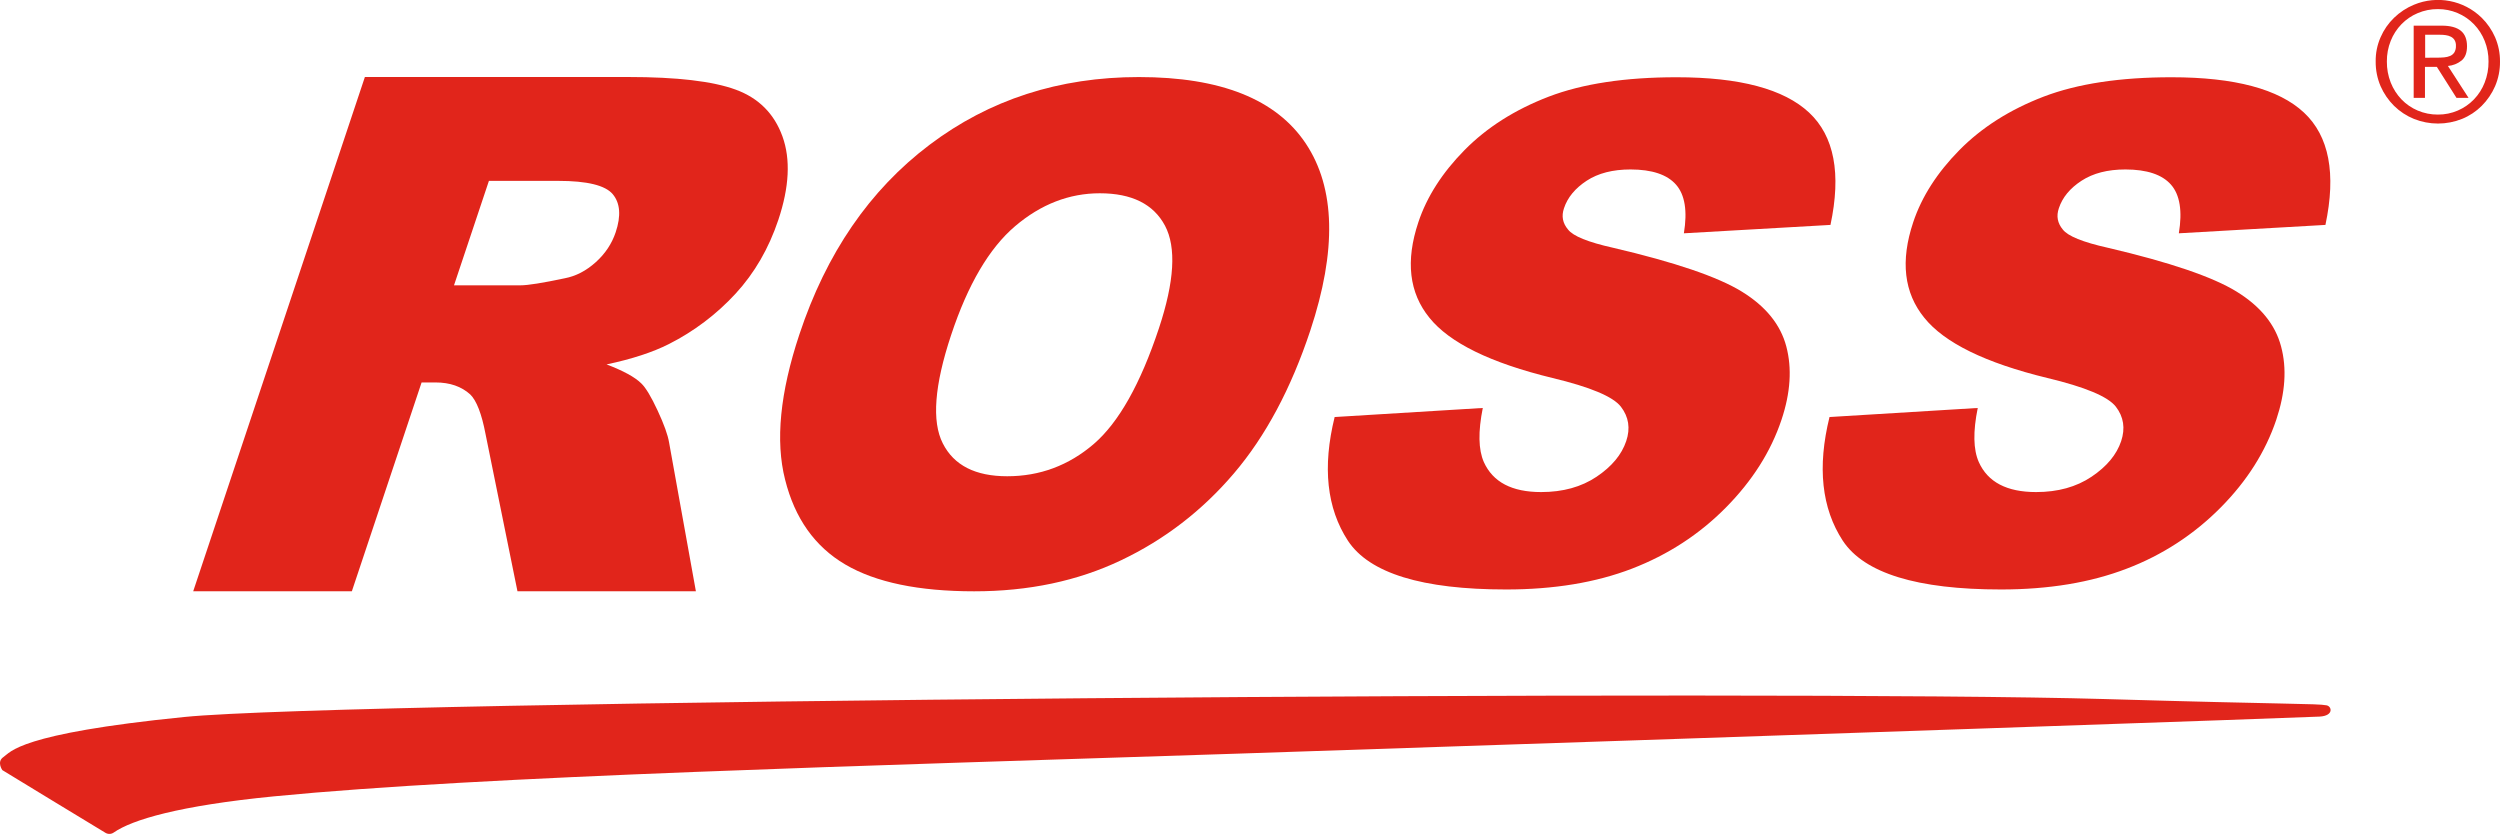
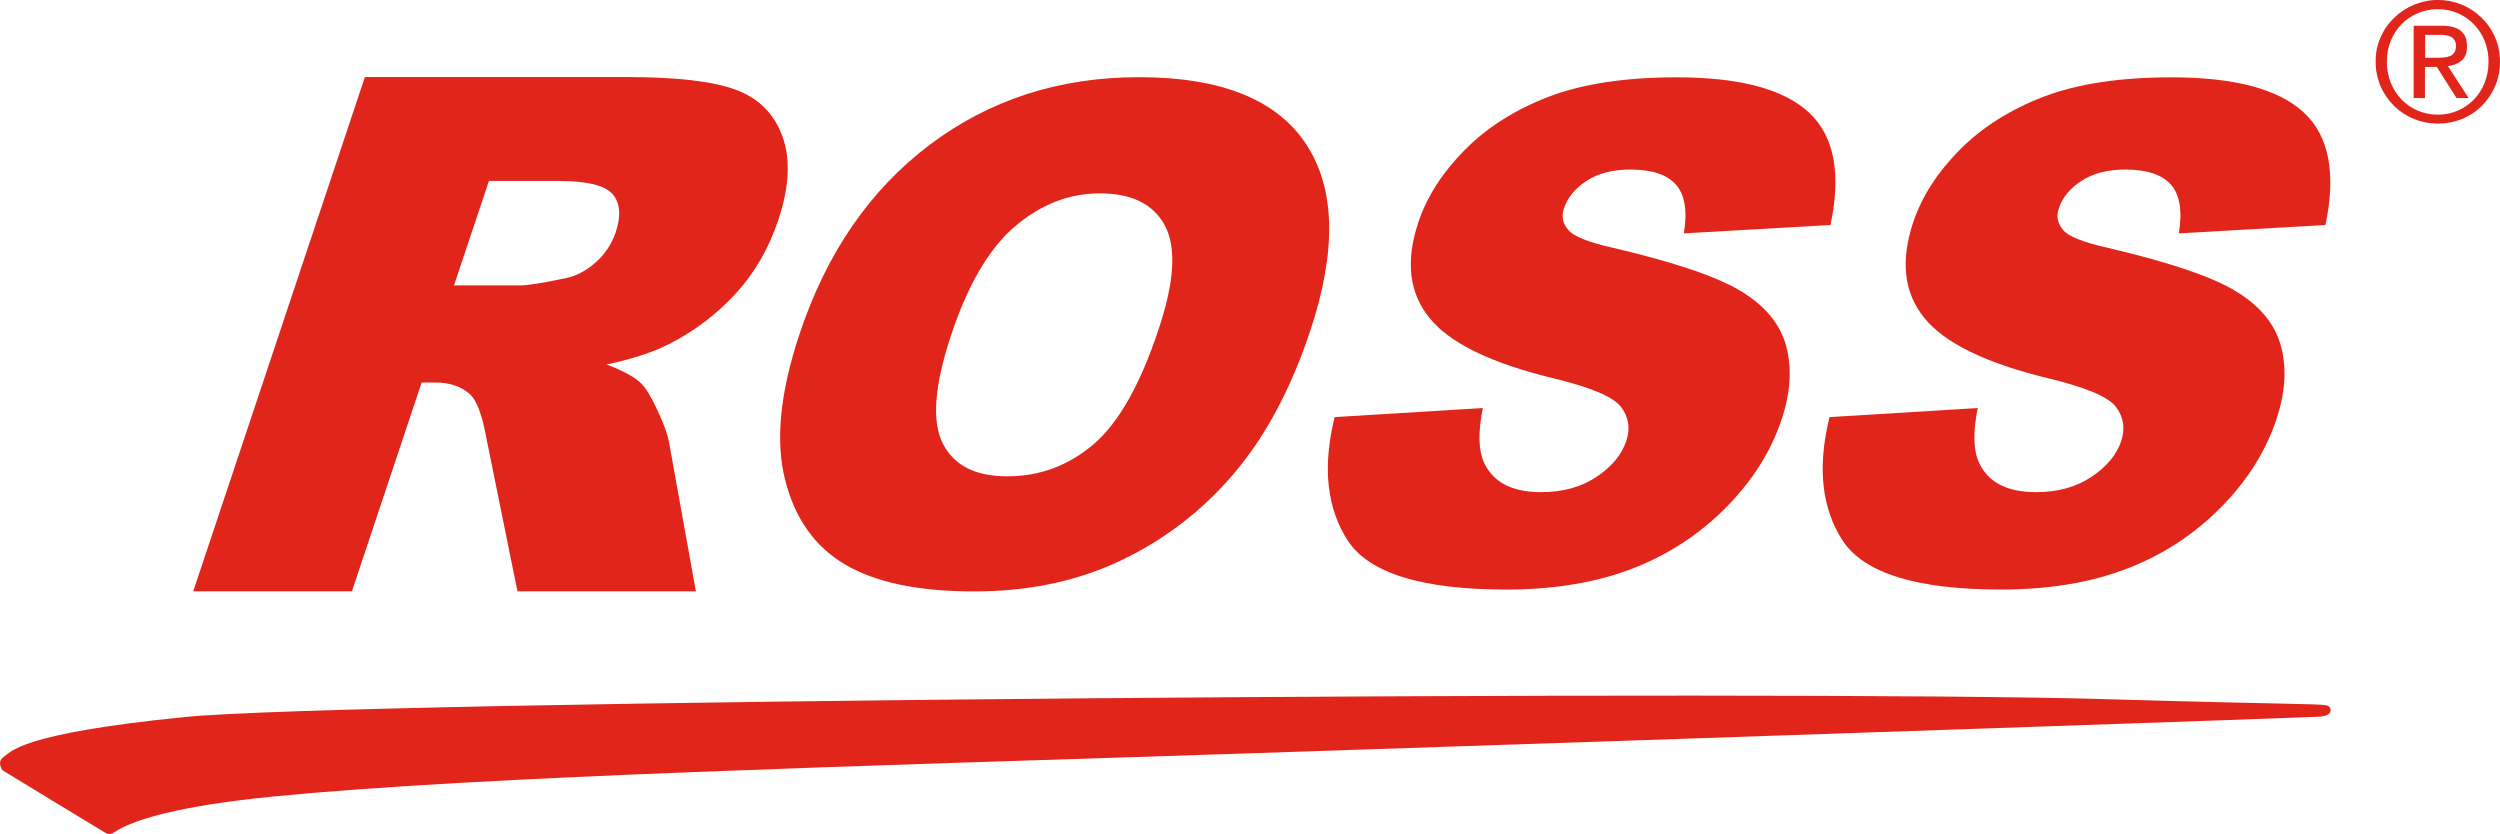
- <svg xmlns="http://www.w3.org/2000/svg" id="f500bc85-e321-480a-83ac-afdef15a29da" data-name="Layer 1" viewBox="0 0 2592.13 864.67">
-   <path d="M247.2,639l178-533.2H698.1q75.9,0,111.6,13.1t48.5,48.6q12.75,35.4-4.3,86.4c-9.9,29.6-24.6,55.1-44.4,76.6a243.2,243.2,0,0,1-69.1,52.2q-25.2,12.75-64.6,21.1c17.3,6.6,29.3,13.1,36,19.7,4.6,4.4,10.2,13.7,16.9,28.1s10.6,25.3,11.9,33.1L768.4,639h-185L550.3,476c-4-21.1-9.4-34.8-15.9-41.1-9.1-8.2-21-12.4-36-12.4H484L411.7,639Zm270.4-317.2h69c7.5,0,22.7-2.4,45.8-7.3,11.6-2.2,22.3-7.8,32.2-16.7s16.7-19.3,20.6-30.9c5.8-17.2,4.7-30.4-3-39.6s-26.6-13.8-56.5-13.8H553.8Z" transform="translate(-46.87 -25.96)" fill="#e1251b" />
-   <path d="M875.7,372.76q41.85-126.3,134.9-196.6t217.1-70.3q127.35,0,173.2,69.1t4.6,193.6q-30,90.45-79.3,148.3t-116.9,90q-67.65,32.25-152.4,32.2-86.25,0-133.6-27.8t-62.4-88Q845.6,463.26,875.7,372.76Zm157.3.7q-25.95,78.15-8.6,112.2c11.5,22.8,33.8,34.1,66.8,34.1q50.7,0,89.7-33.4,38.85-33.45,67.6-120,24.15-72.75,6.3-106.4c-11.9-22.4-34.5-33.6-67.6-33.6-31.7,0-61.1,11.4-87.8,34.1Q1059.05,294.81,1033,373.46Z" transform="translate(-46.87 -25.96)" fill="#e1251b" />
-   <path d="M1430.7,458.36l153.6-9.4c-4.9,24.5-4.6,43.2,1.1,56.1,9.4,20.8,29.1,31.1,59.4,31.1,22.6,0,41.7-5.3,57.5-15.9s26-22.9,30.7-36.9c4.5-13.3,2.6-25.2-5.5-35.7s-31.8-20.4-71-29.8q-96.15-23.4-127.5-62.4-31.65-38.85-11.5-99.1,13.2-39.6,47.9-74.8t87.3-55.4q52.65-20.1,132.6-20.1,98.1,0,137.3,36.6t22.2,116.5l-152,8.7q5.7-34.65-8.1-50.4t-47.2-15.8c-18.4,0-33.6,3.9-45.5,11.7s-19.8,17.3-23.5,28.5c-2.8,8.2-1.4,15.5,4.2,22.1,5.2,6.8,20.7,13.1,46.7,18.9q96.15,22.5,133.4,45.4t46.2,56.9c6,22.7,4.4,48-5,76.1q-16.5,49.35-57.7,91t-97.3,63.3q-56.1,21.6-130.5,21.6-130.65,0-164-50.5Q1411.5,536.11,1430.7,458.36Z" transform="translate(-46.87 -25.96)" fill="#e1251b" />
-   <path d="M1943.8,458.36l153.7-9.4q-7.5,36.75,1.1,56.1c9.3,20.8,29.1,31.1,59.4,31.1,22.6,0,41.7-5.3,57.5-15.9s26-22.9,30.7-36.9c4.4-13.3,2.6-25.2-5.5-35.7s-31.8-20.4-71.1-29.8q-96.15-23.4-127.5-62.4-31.65-38.85-11.5-99.1,13.2-39.6,47.9-74.8t87.3-55.4q52.65-20.1,132.6-20.1,98.1,0,137.3,36.6t22.3,116.5l-152,8.7q5.7-34.65-8.1-50.4t-47.3-15.8c-18.4,0-33.5,3.9-45.5,11.7s-19.8,17.3-23.5,28.5c-2.8,8.2-1.4,15.5,4.1,22.1q7.8,10.2,46.7,18.9,96.15,22.5,133.4,45.4t46.2,56.9c6.1,22.7,4.4,48-5,76.1-11.1,32.9-30.2,63.3-57.7,91a273.17,273.17,0,0,1-97.3,63.3q-56.1,21.6-130.4,21.6-130.5,0-164-50.5Q1924.6,536.11,1943.8,458.36Z" transform="translate(-46.87 -25.96)" fill="#e1251b" />
-   <path d="M49.3,824.46s-6.2-8.7,1.2-13.6,14.8-24.2,187.6-41.5,1658.3-28.3,1990.7-18.6c191.3,5.6,220,4.6,230.3,6.5,5.6,1,7.8,10.8-7,11.7s-563.7,19.9-1121.6,38.4c-387.3,12.8-782.9,23.1-999.6,44.3-98.5,9.7-147,24.2-166.1,37.5a7.8,7.8,0,0,1-8.6.3C151.5,886.76,49.3,824.46,49.3,824.46Z" transform="translate(-46.87 -25.96)" fill="#e1251b" />
-   <path d="M2515.2,64.56a62.54,62.54,0,0,1,14-20.2,65.73,65.73,0,0,1,20.6-13.5,64.77,64.77,0,0,1,70.2,13.5,65,65,0,0,1,13.9,20.2,62.37,62.37,0,0,1,5.1,25.2,63.26,63.26,0,0,1-5.1,25.6,65.9,65.9,0,0,1-13.9,20.4,61.57,61.57,0,0,1-20.4,13.5,67,67,0,0,1-49.8,0,63.47,63.47,0,0,1-20.6-13.5,66.18,66.18,0,0,1-14-20.4,63.6,63.6,0,0,1-5.1-25.6A60.1,60.1,0,0,1,2515.2,64.56Zm10.5,47a54,54,0,0,0,11.1,17.4,51,51,0,0,0,16.8,11.6,52.51,52.51,0,0,0,21,4.2,51.07,51.07,0,0,0,20.7-4.2A51.65,51.65,0,0,0,2612,129a52.35,52.35,0,0,0,11.1-17.4,58,58,0,0,0,4-21.9,55.83,55.83,0,0,0-4-21.4,53.07,53.07,0,0,0-11.1-17.2,51.73,51.73,0,0,0-37.4-15.7,52.51,52.51,0,0,0-21,4.2,50.76,50.76,0,0,0-16.8,11.5,52.5,52.5,0,0,0-11.1,17.2,56.19,56.19,0,0,0-4,21.4A58,58,0,0,0,2525.7,111.56Zm52.9-59c8.9,0,15.5,1.8,19.8,5.3s6.4,8.9,6.4,16.1c0,6.7-1.9,11.7-5.7,14.8a26.2,26.2,0,0,1-14.1,5.6l21.4,33.1h-12.5l-20.4-32.2h-12.3v32.2h-11.7V52.56Zm-5.1,33.2q3.9,0,7.5-.3a20.78,20.78,0,0,0,6.3-1.5,9.88,9.88,0,0,0,4.4-3.7,12.59,12.59,0,0,0,1.6-6.9,10.66,10.66,0,0,0-1.5-6A9.58,9.58,0,0,0,2588,64a16.48,16.48,0,0,0-5.3-1.6,39.89,39.89,0,0,0-5.9-.4h-15.4v23.8Z" transform="translate(-46.87 -25.96)" fill="#e1251b" />
+ <svg xmlns="http://www.w3.org/2000/svg" width="100%" id="f8a15398-0485-4454-94a4-38527893c6f6" data-name="f500bc85-e321-480a-83ac-afdef15a29da" viewBox="0 0 2592.14 864.73">
+   <path d="M218.85,653.8l178-533.2h272.9q75.9,0,111.6,13.1t48.5,48.6q12.75,35.4-4.3,86.4c-9.9,29.6-24.6,55.1-44.4,76.6a242.92,242.92,0,0,1-69.1,52.2q-25.2,12.75-64.6,21.1c17.3,6.6,29.3,13.1,36,19.7,4.6,4.4,10.2,13.7,16.9,28.1s10.6,25.3,11.9,33.1l27.8,154.3h-185L522,490.8c-4-21.1-9.4-34.8-15.9-41.1-9.1-8.2-21-12.4-36-12.4h-14.4l-72.3,216.5Zm270.4-317.2h69c7.5,0,22.7-2.4,45.8-7.3,11.6-2.2,22.3-7.8,32.2-16.7a72,72,0,0,0,20.6-30.9c5.8-17.2,4.7-30.4-3-39.6s-26.6-13.8-56.5-13.8h-71.9Z" transform="translate(-18.52 -40.68)" fill="#e1251b" />
+   <path d="M847.35,387.56Q889.2,261.26,982.25,191t217.1-70.3q127.35,0,173.2,69.1t4.6,193.6q-30,90.45-79.3,148.3a349,349,0,0,1-116.9,90q-67.65,32.25-152.4,32.2-86.25,0-133.6-27.8t-62.4-88Q817.25,478.06,847.35,387.56Zm157.3.7q-25.95,78.15-8.6,112.2c11.5,22.8,33.8,34.1,66.8,34.1q50.7,0,89.7-33.4t67.6-120q24.15-72.75,6.3-106.4c-11.9-22.4-34.5-33.6-67.6-33.6-31.7,0-61.1,11.4-87.8,34.1q-40.35,34.35-66.4,113Z" transform="translate(-18.52 -40.68)" fill="#e1251b" />
+   <path d="M1402.35,473.16l153.6-9.4c-4.9,24.5-4.6,43.2,1.1,56.1,9.4,20.8,29.1,31.1,59.4,31.1,22.6,0,41.7-5.3,57.5-15.9s26-22.9,30.7-36.9c4.5-13.3,2.6-25.2-5.5-35.7s-31.8-20.4-71-29.8q-96.15-23.4-127.5-62.4-31.65-38.85-11.5-99.1,13.2-39.6,47.9-74.8t87.3-55.4q52.65-20.1,132.6-20.1,98.1,0,137.3,36.6t22.2,116.5l-152,8.7q5.7-34.65-8.1-50.4t-47.2-15.8c-18.4,0-33.6,3.9-45.5,11.7s-19.8,17.3-23.5,28.5c-2.8,8.2-1.4,15.5,4.2,22.1,5.2,6.8,20.7,13.1,46.7,18.9q96.15,22.5,133.4,45.4t46.2,56.9c6,22.7,4.4,48-5,76.1q-16.5,49.35-57.7,91a273.71,273.71,0,0,1-97.3,63.3q-56.1,21.6-130.5,21.6-130.65,0-164-50.5Q1383.15,550.91,1402.35,473.16Z" transform="translate(-18.52 -40.68)" fill="#e1251b" />
+   <path d="M1915.45,473.16l153.7-9.4q-7.5,36.75,1.1,56.1c9.3,20.8,29.1,31.1,59.4,31.1,22.6,0,41.7-5.3,57.5-15.9s26-22.9,30.7-36.9c4.4-13.3,2.6-25.2-5.5-35.7s-31.8-20.4-71.1-29.8q-96.15-23.4-127.5-62.4-31.65-38.85-11.5-99.1,13.2-39.6,47.9-74.8t87.3-55.4q52.65-20.1,132.6-20.1,98.1,0,137.3,36.6t22.3,116.5l-152,8.7q5.7-34.65-8.1-50.4t-47.3-15.8c-18.4,0-33.5,3.9-45.5,11.7s-19.8,17.3-23.5,28.5c-2.8,8.2-1.4,15.5,4.1,22.1q7.8,10.2,46.7,18.9,96.15,22.5,133.4,45.4t46.2,56.9c6.1,22.7,4.4,48-5,76.1-11.1,32.9-30.2,63.3-57.7,91a273,273,0,0,1-97.3,63.3q-56.1,21.6-130.4,21.6-130.5,0-164-50.5Q1896.25,550.91,1915.45,473.16Z" transform="translate(-18.52 -40.68)" fill="#e1251b" />
+   <path d="M21,839.26s-6.2-8.7,1.2-13.6,14.8-24.2,187.6-41.5,1658.3-28.3,1990.7-18.6c191.3,5.6,220,4.6,230.3,6.5,5.6,1,7.8,10.8-7,11.7s-563.7,19.9-1121.6,38.4c-387.3,12.8-782.9,23.1-999.6,44.3-98.5,9.7-147,24.2-166.1,37.5a7.78,7.78,0,0,1-8.6.3C123.15,901.56,21,839.26,21,839.26Z" transform="translate(-18.52 -40.68)" fill="#e1251b" />
+   <path d="M2486.85,79.36a62.44,62.44,0,0,1,14-20.2,65.56,65.56,0,0,1,20.6-13.5,64.54,64.54,0,0,1,84.1,33.7,62.4,62.4,0,0,1,5.1,25.2,63.21,63.21,0,0,1-5.1,25.6,65.79,65.79,0,0,1-13.9,20.4,61.61,61.61,0,0,1-20.4,13.5,67,67,0,0,1-49.8,0,63.5,63.5,0,0,1-20.6-13.5,66.09,66.09,0,0,1-14-20.4,63.58,63.58,0,0,1-5.1-25.6A60.05,60.05,0,0,1,2486.85,79.36Zm10.5,47a54.1,54.1,0,0,0,11.1,17.4,51,51,0,0,0,16.8,11.6,52.45,52.45,0,0,0,21,4.2,51,51,0,0,0,20.7-4.2,51.66,51.66,0,0,0,16.7-11.56,52.27,52.27,0,0,0,11.1-17.4,58.15,58.15,0,0,0,4-21.9,56,56,0,0,0-4-21.4,53.12,53.12,0,0,0-11.1-17.2,51.79,51.79,0,0,0-37.4-15.7,52.45,52.45,0,0,0-21,4.2,50.78,50.78,0,0,0-16.8,11.5,52.69,52.69,0,0,0-11.1,17.2,56.24,56.24,0,0,0-4,21.4A58,58,0,0,0,2497.35,126.36Zm52.9-59c8.9,0,15.5,1.8,19.8,5.3s6.4,8.9,6.4,16.1c0,6.7-1.9,11.7-5.7,14.8a26.15,26.15,0,0,1-14.1,5.6l21.4,33.1h-12.5l-20.4-32.2h-12.3v32.2h-11.7V67.36Zm-5.1,33.2q3.9,0,7.5-.3a20.71,20.71,0,0,0,6.3-1.5,9.91,9.91,0,0,0,4.4-3.7,12.59,12.59,0,0,0,1.6-6.9,10.72,10.72,0,0,0-1.5-6,9.56,9.56,0,0,0-3.8-3.36,16.43,16.43,0,0,0-5.3-1.6,40.15,40.15,0,0,0-5.9-.4h-15.4v23.8Z" transform="translate(-18.52 -40.68)" fill="#e1251b" />
</svg>
